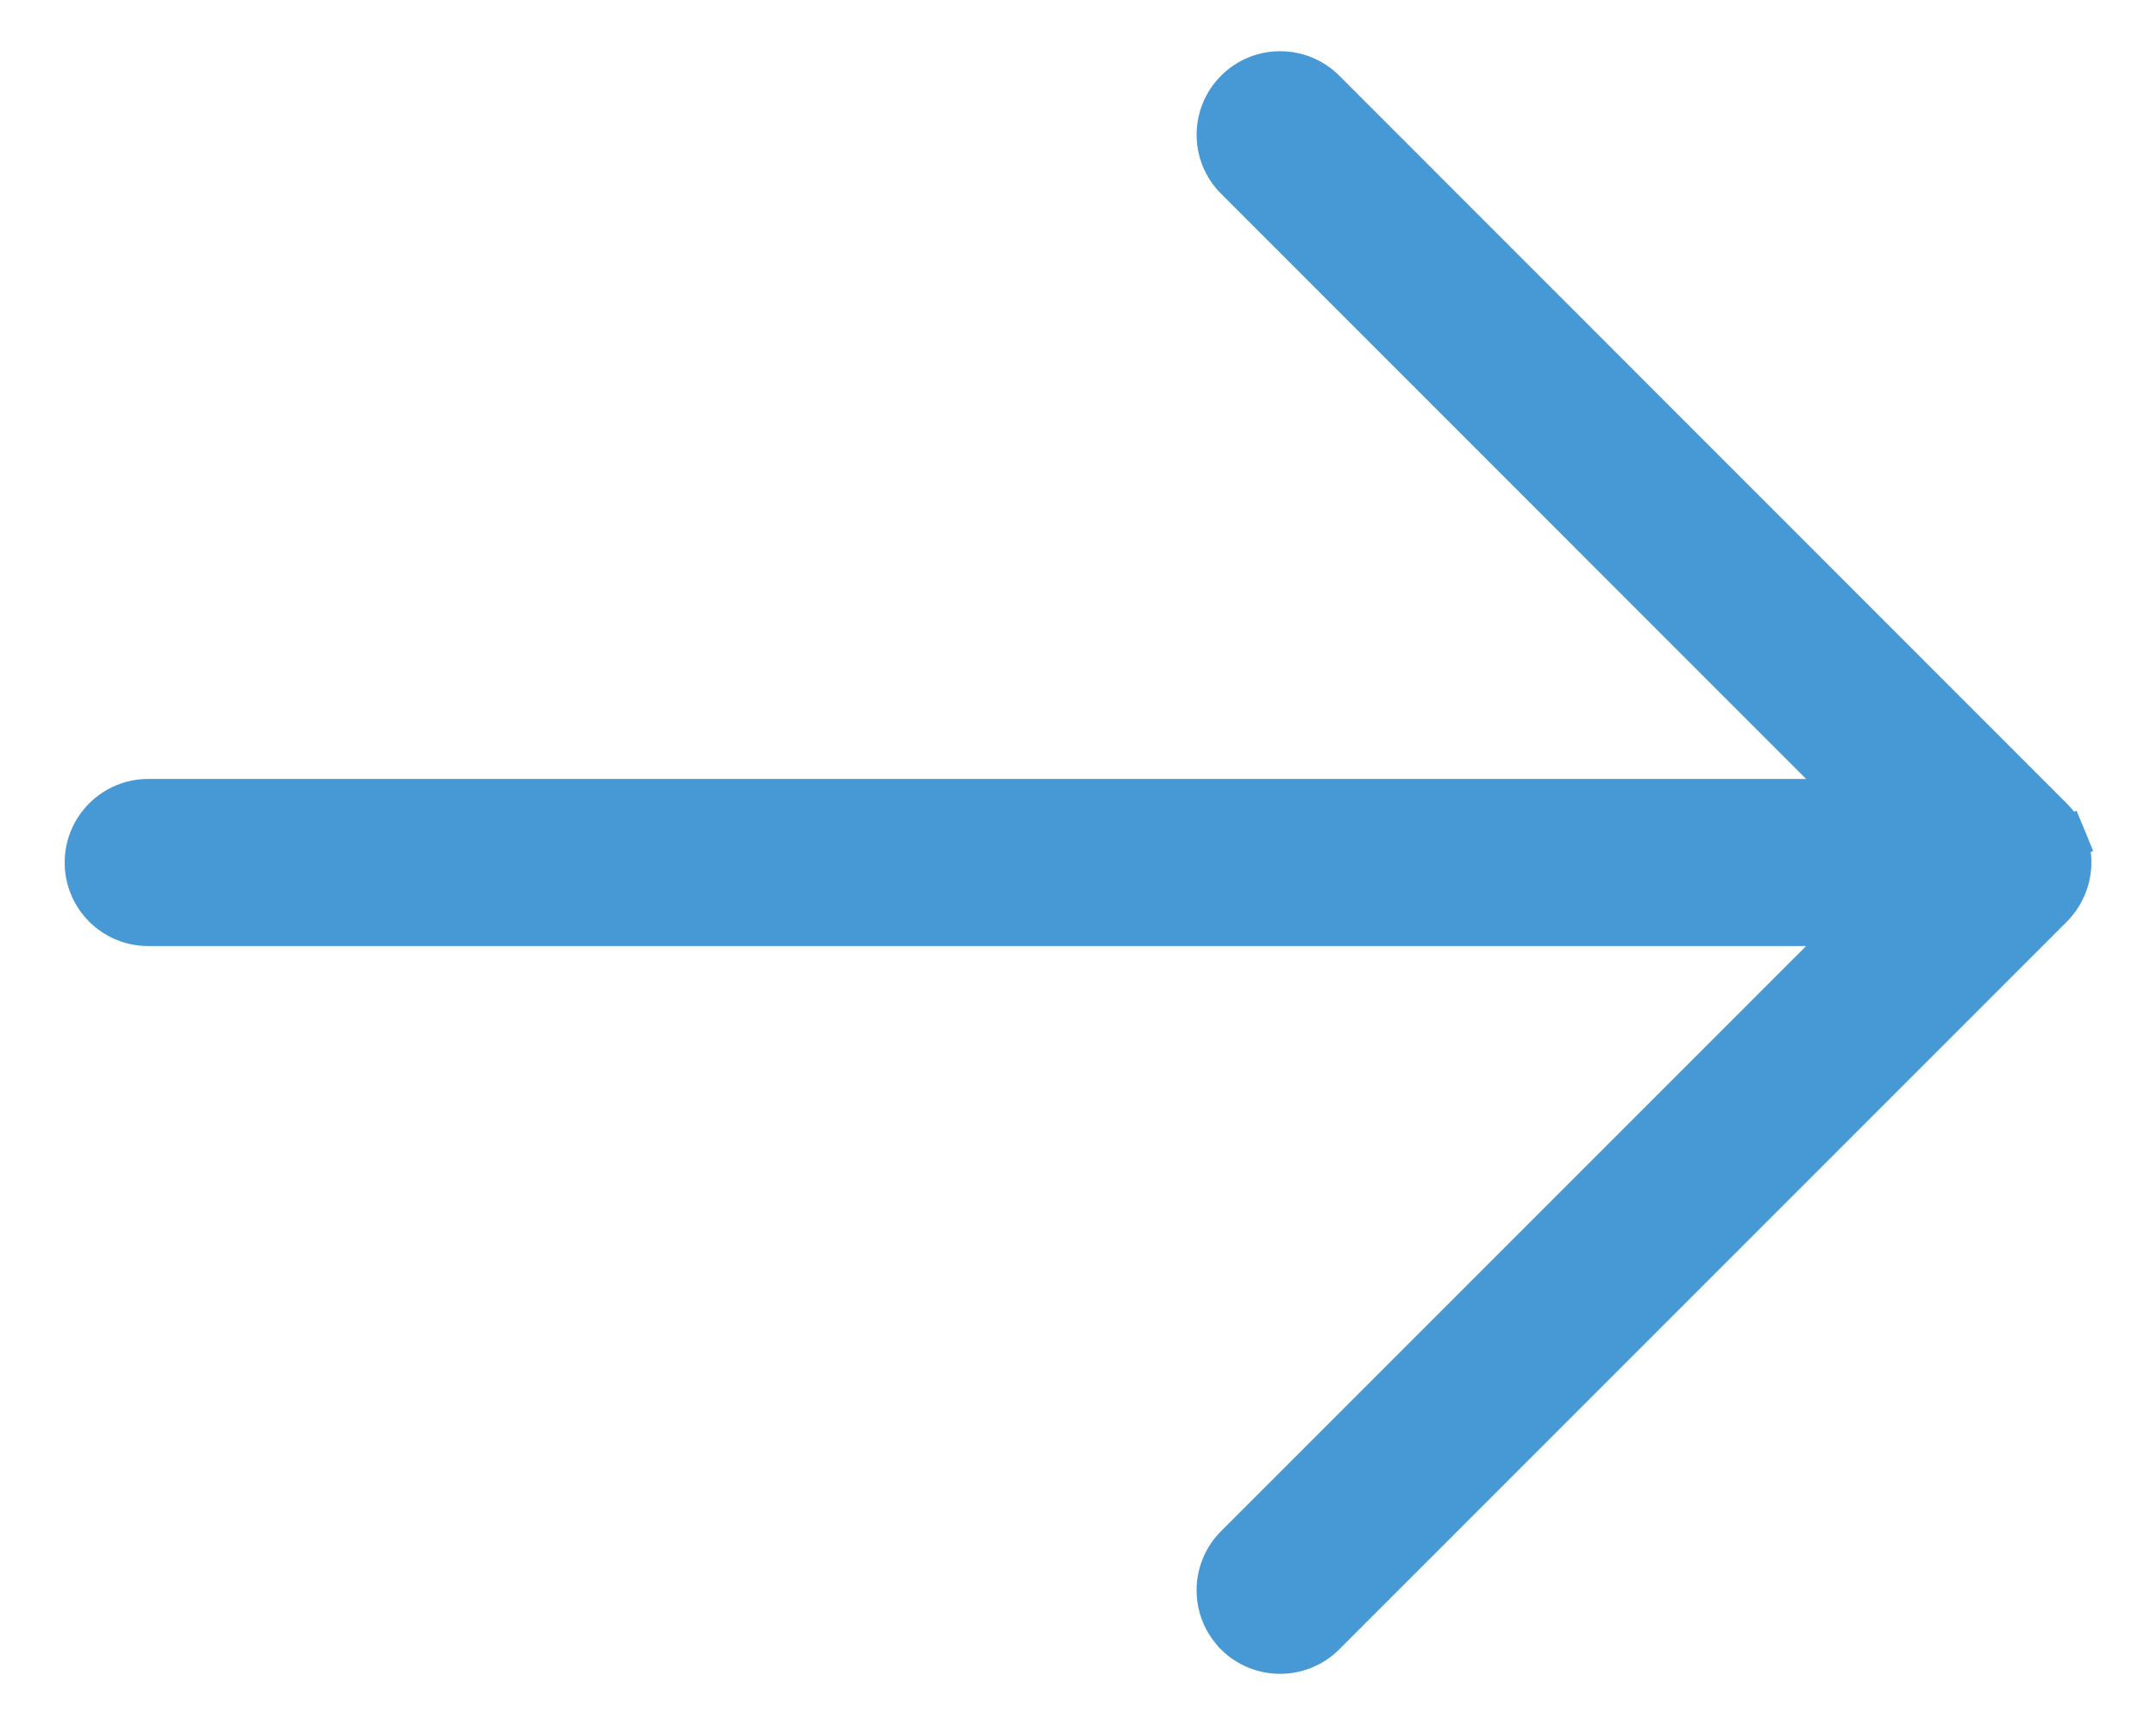
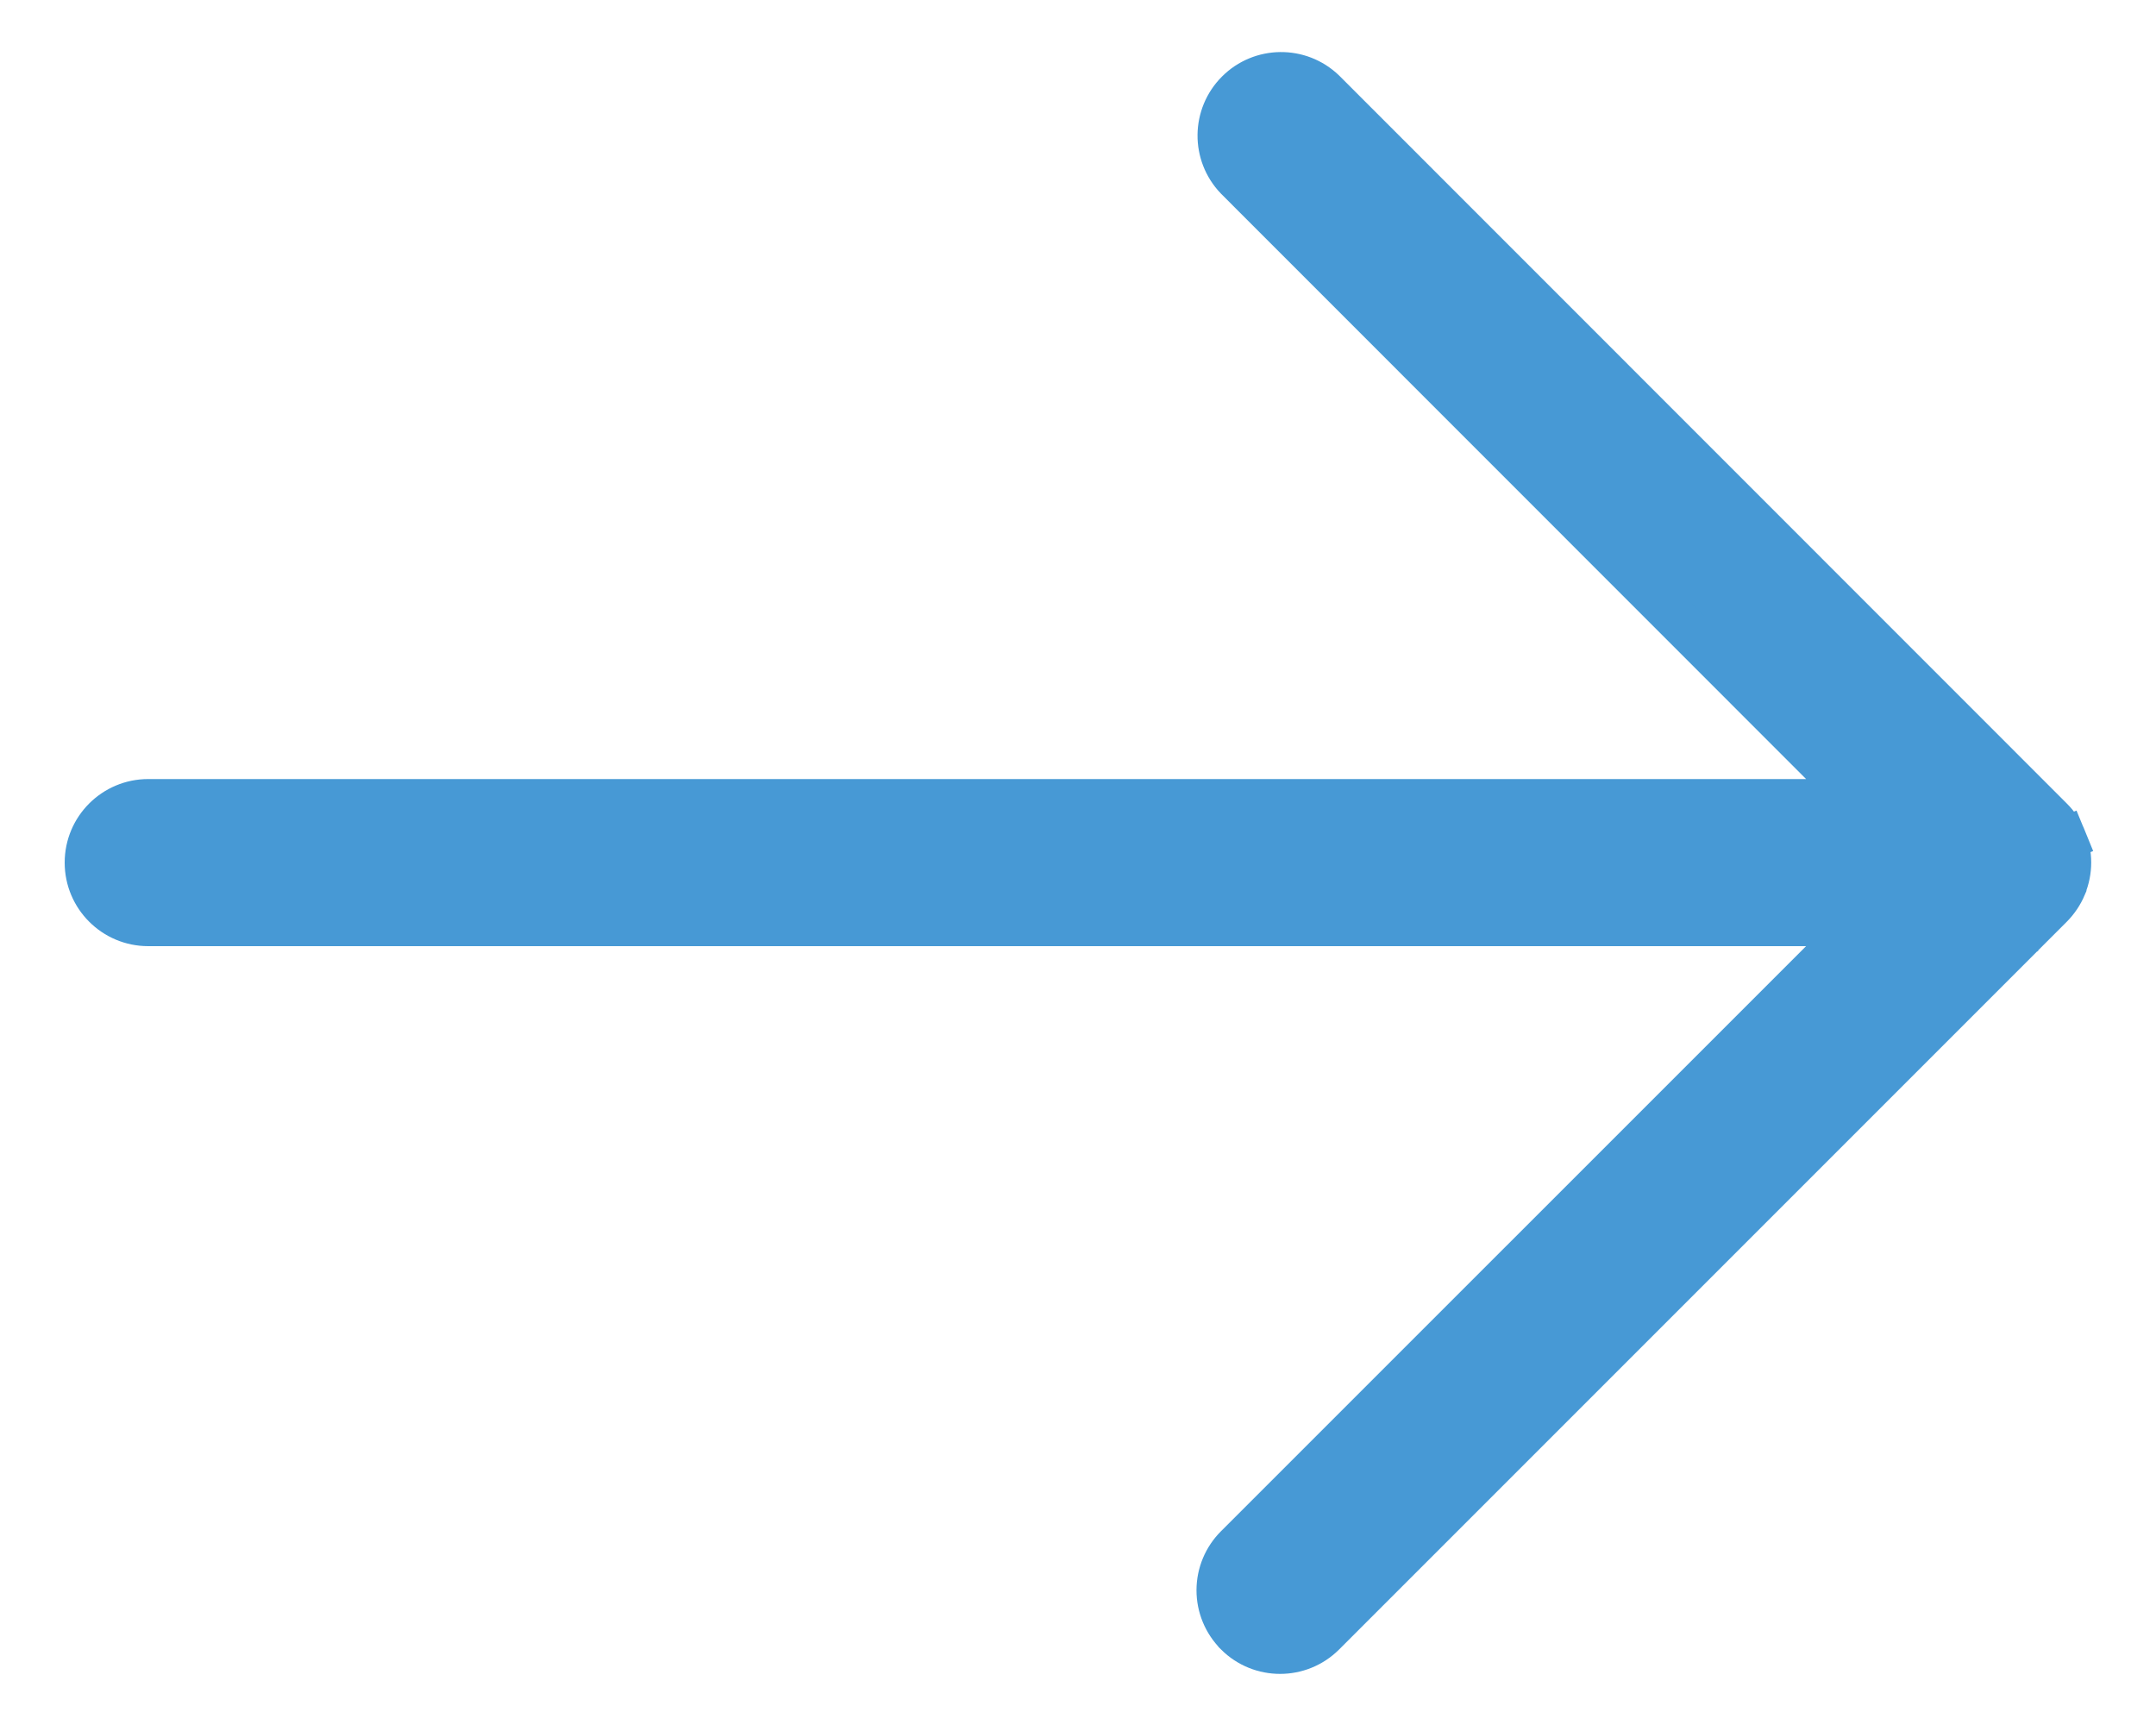
- <svg xmlns="http://www.w3.org/2000/svg" width="20" height="16" viewBox="0 0 20 16" fill="none">
-   <path d="M18.971 7.858L19.157 7.783C19.128 7.711 19.085 7.647 19.03 7.593L12.282 0.843L12.282 0.843C12.057 0.619 11.693 0.619 11.469 0.843C11.244 1.068 11.244 1.432 11.469 1.656C11.469 1.656 11.469 1.656 11.469 1.656L17.237 7.425L1.375 7.425C1.057 7.425 0.8 7.683 0.8 8C0.8 8.318 1.057 8.575 1.375 8.575H17.237L11.469 14.343C11.356 14.456 11.3 14.603 11.3 14.75C11.3 14.897 11.356 15.044 11.467 15.156L11.468 15.158C11.693 15.381 12.056 15.381 12.281 15.158L12.282 15.157L19.031 8.408C19.085 8.354 19.126 8.29 19.155 8.223L19.155 8.223L19.156 8.221C19.215 8.08 19.215 7.921 19.156 7.781L18.971 7.858ZM18.971 7.858C19.01 7.949 19.01 8.053 18.971 8.144L18.89 7.735C18.925 7.77 18.953 7.811 18.971 7.858Z" fill="#4799D5" stroke="#4799D5" stroke-width="0.4" />
+ <svg xmlns="http://www.w3.org/2000/svg" width="20" height="16" fill="none">
+   <path d="M18.971 7.858l.186-.075a.558.558 0 00-.127-.19L12.282.843h0a.575.575 0 00-.813.813s0 0 0 0l5.768 5.77H1.375a.575.575 0 000 1.15h15.862l-5.768 5.767a.574.574 0 00-.002.813l.001.002a.576.576 0 00.813 0h0l6.75-6.75a.59.59 0 00.124-.185h0V8.22a.572.572 0 000-.44l-.184.077zm0 0a.372.372 0 010 .286l-.081-.409a.357.357 0 01.081.123z" fill="#4799D5" stroke="#4799D5" stroke-width=".4" />
</svg>
